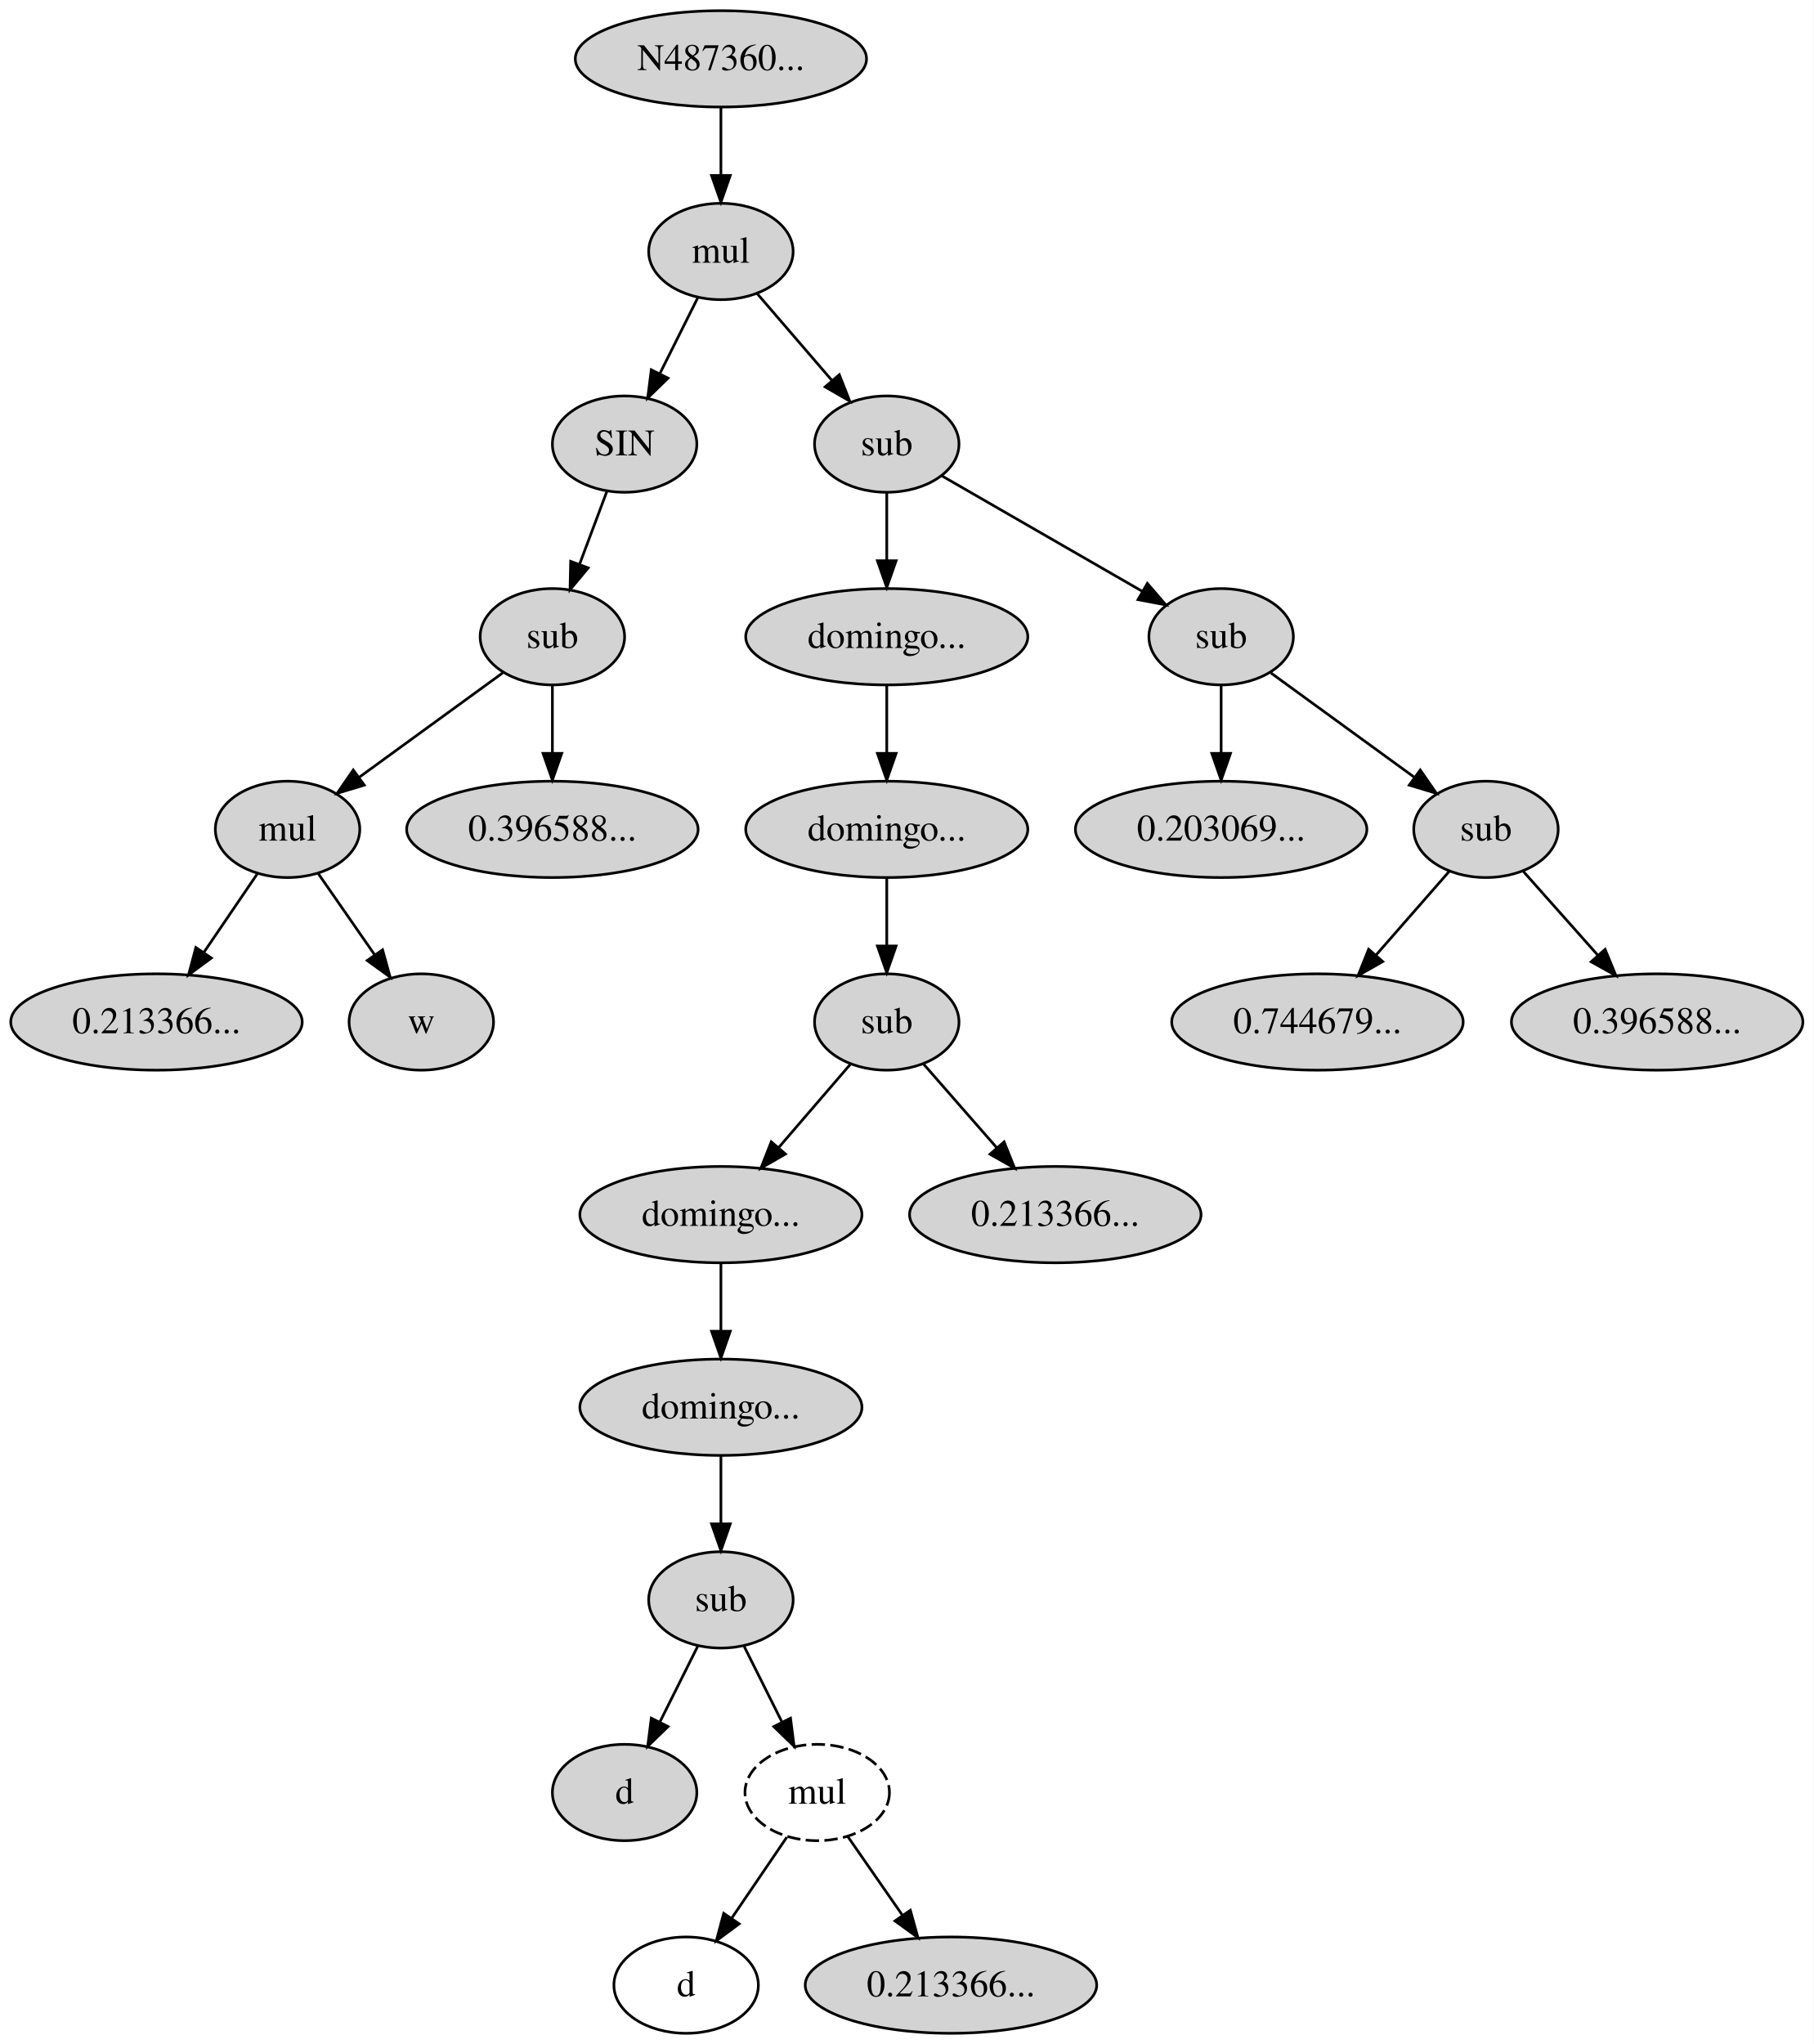
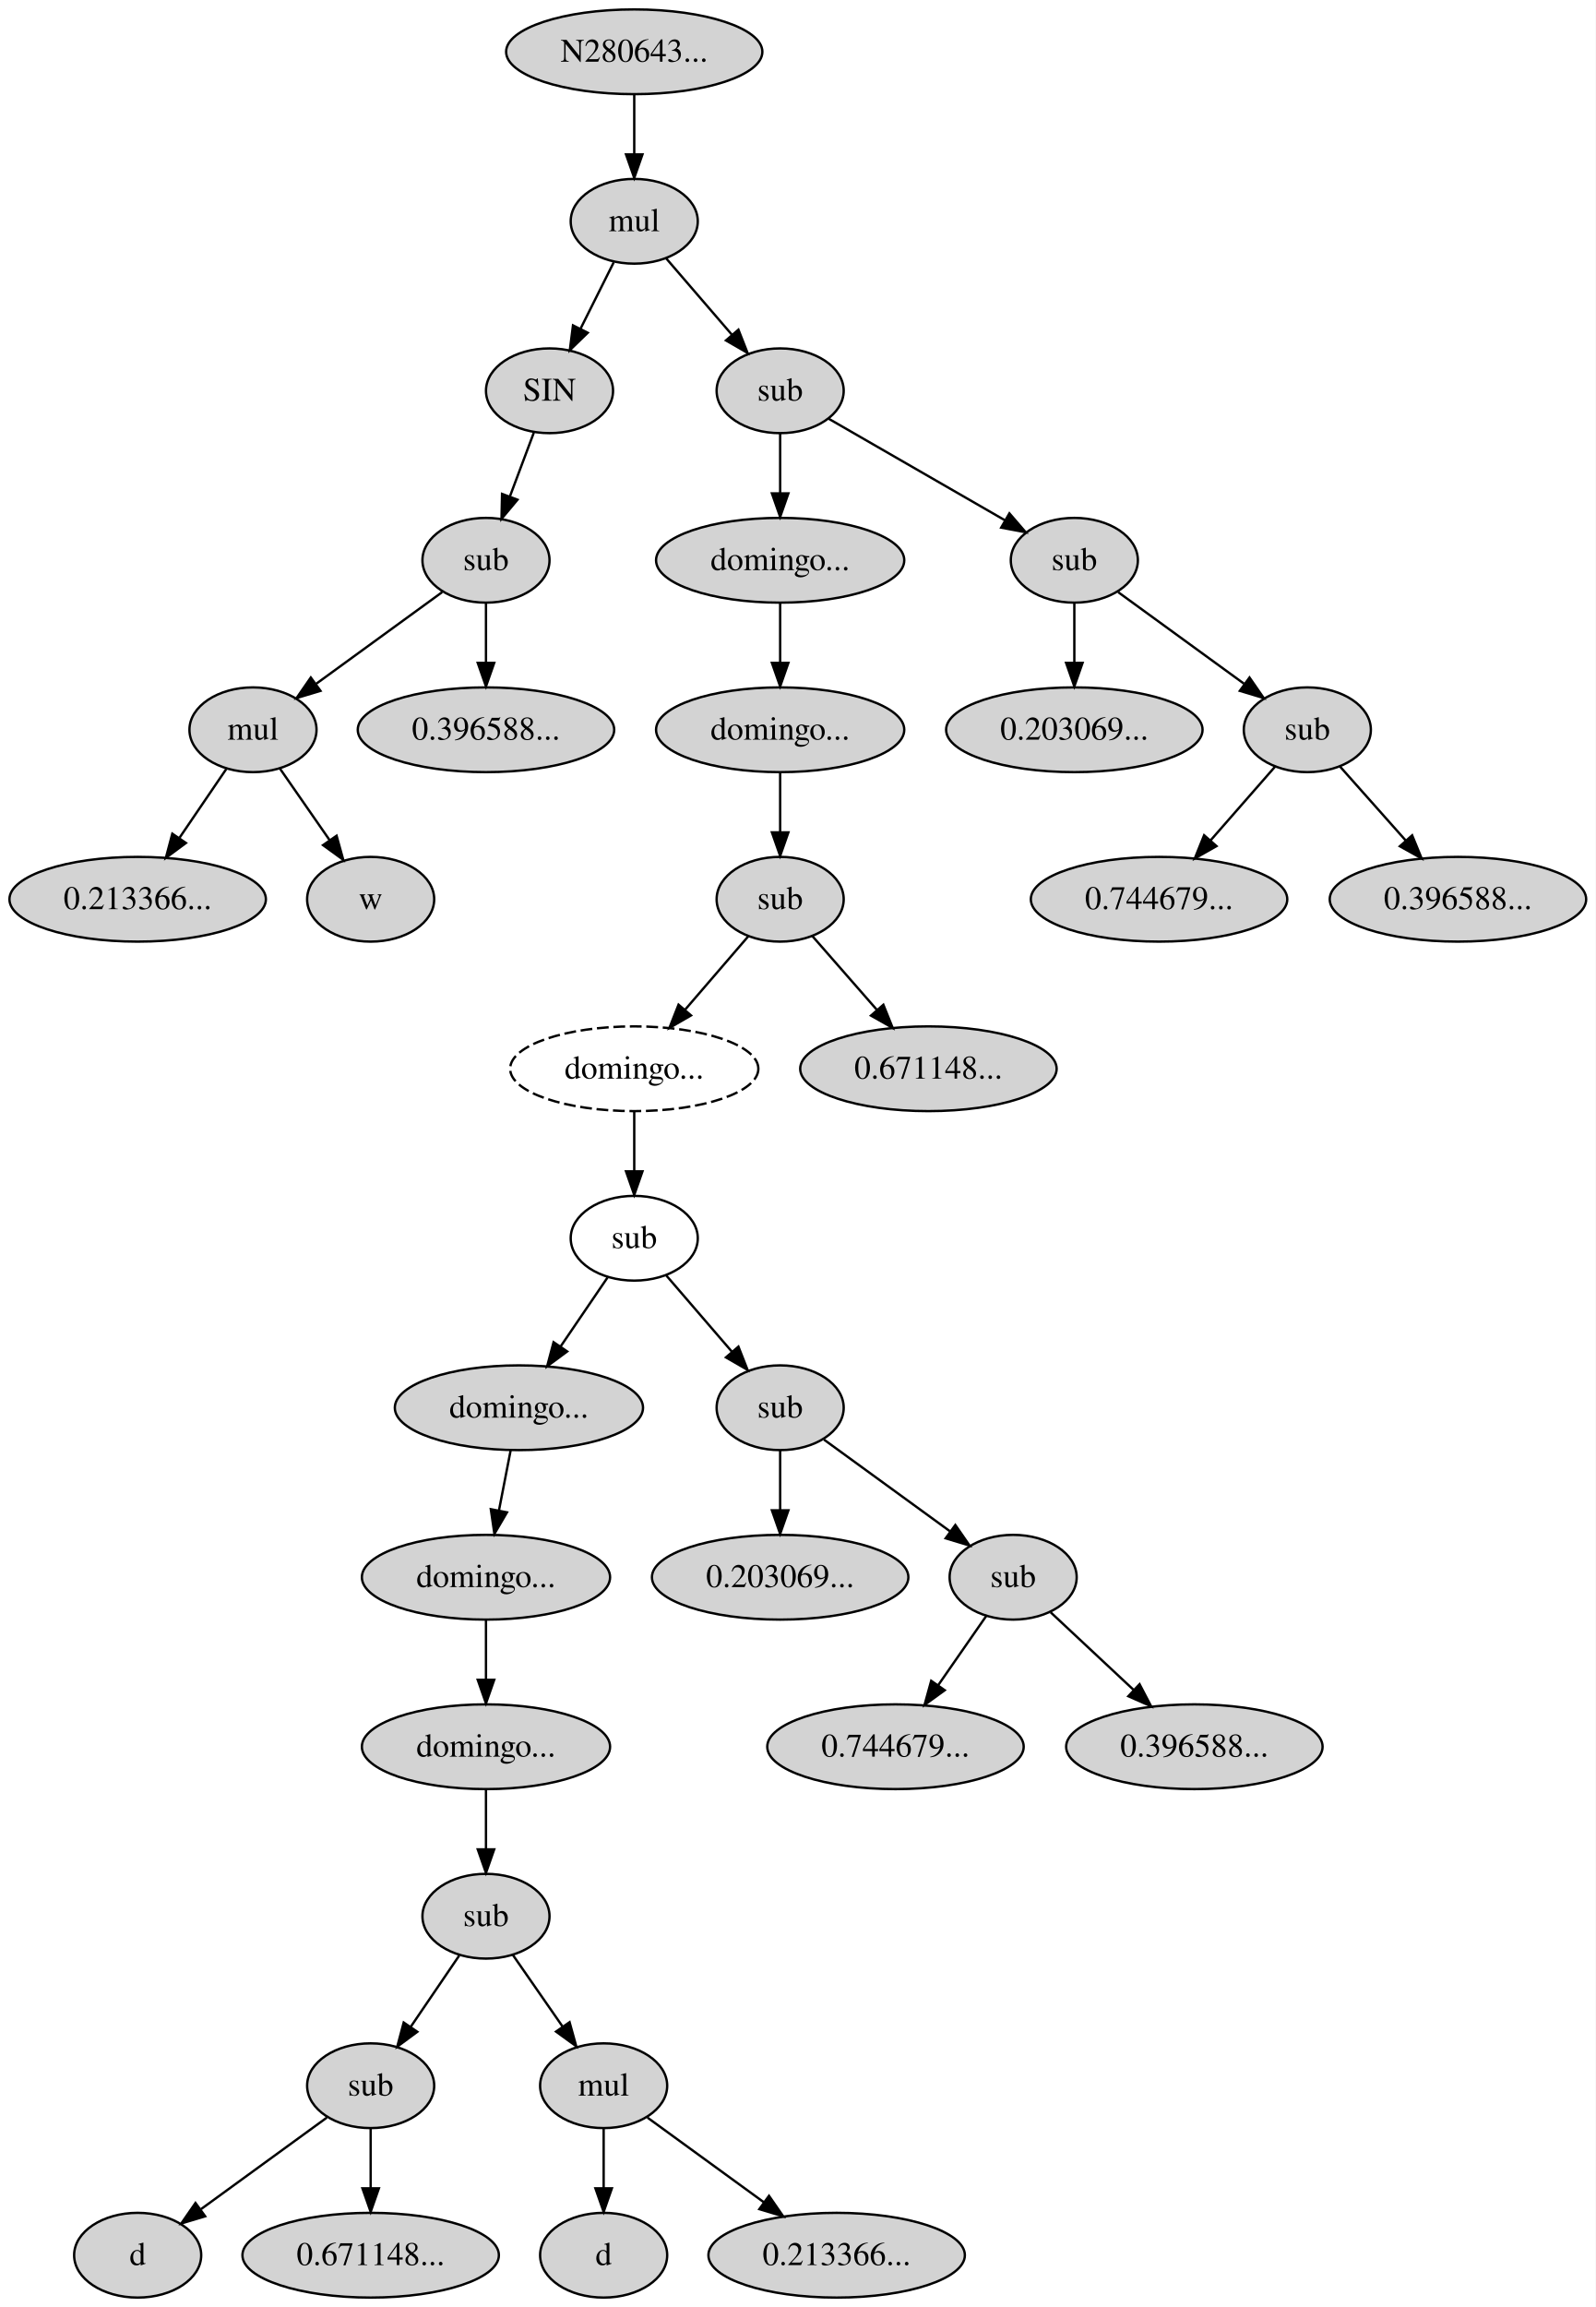
- <svg xmlns="http://www.w3.org/2000/svg" width="678pt" height="764pt" viewBox="0.00 0.00 677.99 764.00">
-   <g id="graph0" class="graph" transform="scale(1 1) rotate(0) translate(4 760)">
-     <polygon fill="#ffffff" stroke="transparent" points="-4,4 -4,-760 673.986,-760 673.986,4 -4,4" />
+ <svg xmlns="http://www.w3.org/2000/svg" width="678pt" height="980pt" viewBox="0.00 0.00 677.99 980.00">
+   <g id="graph0" class="graph" transform="scale(1 1) rotate(0) translate(4 976)">
+     <polygon fill="#ffffff" stroke="transparent" points="-4,4 -4,-976 673.986,-976 673.986,4 -4,4" />
    <g id="node1" class="node">
-       <ellipse fill="#d3d3d3" stroke="#000000" cx="265.493" cy="-738" rx="54.444" ry="18" />
-       <text text-anchor="middle" x="265.493" y="-733.8" font-family="Times,serif" font-size="14.00" fill="#000000">N487360...</text>
+       <ellipse fill="#d3d3d3" stroke="#000000" cx="265.493" cy="-954" rx="54.444" ry="18" />
+       <text text-anchor="middle" x="265.493" y="-949.8" font-family="Times,serif" font-size="14.00" fill="#000000">N280643...</text>
    </g>
    <g id="node2" class="node">
-       <ellipse fill="#d3d3d3" stroke="#000000" cx="265.493" cy="-666" rx="27" ry="18" />
-       <text text-anchor="middle" x="265.493" y="-661.8" font-family="Times,serif" font-size="14.00" fill="#000000">mul</text>
+       <ellipse fill="#d3d3d3" stroke="#000000" cx="265.493" cy="-882" rx="27" ry="18" />
+       <text text-anchor="middle" x="265.493" y="-877.8" font-family="Times,serif" font-size="14.00" fill="#000000">mul</text>
    </g>
    <g id="edge1" class="edge">
-       <path fill="none" stroke="#000000" d="M265.493,-719.831C265.493,-712.131 265.493,-702.974 265.493,-694.417" />
-       <polygon fill="#000000" stroke="#000000" points="268.993,-694.413 265.493,-684.413 261.993,-694.413 268.993,-694.413" />
+       <path fill="none" stroke="#000000" d="M265.493,-935.831C265.493,-928.131 265.493,-918.974 265.493,-910.417" />
+       <polygon fill="#000000" stroke="#000000" points="268.993,-910.413 265.493,-900.413 261.993,-910.413 268.993,-910.413" />
    </g>
    <g id="node3" class="node">
-       <ellipse fill="#d3d3d3" stroke="#000000" cx="229.493" cy="-594" rx="27" ry="18" />
-       <text text-anchor="middle" x="229.493" y="-589.8" font-family="Times,serif" font-size="14.00" fill="#000000">SIN</text>
+       <ellipse fill="#d3d3d3" stroke="#000000" cx="229.493" cy="-810" rx="27" ry="18" />
+       <text text-anchor="middle" x="229.493" y="-805.8" font-family="Times,serif" font-size="14.00" fill="#000000">SIN</text>
    </g>
    <g id="edge2" class="edge">
-       <path fill="none" stroke="#000000" d="M256.778,-648.571C252.533,-640.081 247.339,-629.693 242.626,-620.267" />
-       <polygon fill="#000000" stroke="#000000" points="245.73,-618.648 238.127,-611.269 239.469,-621.778 245.73,-618.648" />
+       <path fill="none" stroke="#000000" d="M256.778,-864.571C252.533,-856.081 247.339,-845.693 242.626,-836.267" />
+       <polygon fill="#000000" stroke="#000000" points="245.73,-834.648 238.127,-827.269 239.469,-837.778 245.73,-834.648" />
    </g>
    <g id="node9" class="node">
+       <ellipse fill="#d3d3d3" stroke="#000000" cx="327.493" cy="-810" rx="27" ry="18" />
+       <text text-anchor="middle" x="327.493" y="-805.8" font-family="Times,serif" font-size="14.00" fill="#000000">sub</text>
+     </g>
+     <g id="edge8" class="edge">
+       <path fill="none" stroke="#000000" d="M278.946,-866.377C287.119,-856.885 297.72,-844.575 306.929,-833.881" />
+       <polygon fill="#000000" stroke="#000000" points="309.764,-835.952 313.637,-826.091 304.459,-831.385 309.764,-835.952" />
+     </g>
+     <g id="node4" class="node">
+       <ellipse fill="#d3d3d3" stroke="#000000" cx="202.493" cy="-738" rx="27" ry="18" />
+       <text text-anchor="middle" x="202.493" y="-733.8" font-family="Times,serif" font-size="14.00" fill="#000000">sub</text>
+     </g>
+     <g id="edge3" class="edge">
+       <path fill="none" stroke="#000000" d="M222.819,-792.202C219.745,-784.006 216.031,-774.102 212.623,-765.014" />
+       <polygon fill="#000000" stroke="#000000" points="215.879,-763.727 209.09,-755.593 209.324,-766.185 215.879,-763.727" />
+     </g>
+     <g id="node5" class="node">
+       <ellipse fill="#d3d3d3" stroke="#000000" cx="103.493" cy="-666" rx="27" ry="18" />
+       <text text-anchor="middle" x="103.493" y="-661.8" font-family="Times,serif" font-size="14.00" fill="#000000">mul</text>
+     </g>
+     <g id="edge4" class="edge">
+       <path fill="none" stroke="#000000" d="M183.872,-724.457C168.799,-713.496 147.367,-697.909 130.424,-685.586" />
+       <polygon fill="#000000" stroke="#000000" points="132.176,-682.533 122.03,-679.482 128.059,-688.194 132.176,-682.533" />
+     </g>
+     <g id="node8" class="node">
+       <ellipse fill="#d3d3d3" stroke="#000000" cx="202.493" cy="-666" rx="54.486" ry="18" />
+       <text text-anchor="middle" x="202.493" y="-661.8" font-family="Times,serif" font-size="14.00" fill="#000000">0.396588...</text>
+     </g>
+     <g id="edge7" class="edge">
+       <path fill="none" stroke="#000000" d="M202.493,-719.831C202.493,-712.131 202.493,-702.974 202.493,-694.417" />
+       <polygon fill="#000000" stroke="#000000" points="205.993,-694.413 202.493,-684.413 198.993,-694.413 205.993,-694.413" />
+     </g>
+     <g id="node6" class="node">
+       <ellipse fill="#d3d3d3" stroke="#000000" cx="54.493" cy="-594" rx="54.486" ry="18" />
+       <text text-anchor="middle" x="54.493" y="-589.8" font-family="Times,serif" font-size="14.00" fill="#000000">0.213366...</text>
+     </g>
+     <g id="edge5" class="edge">
+       <path fill="none" stroke="#000000" d="M92.128,-649.301C86.24,-640.65 78.916,-629.887 72.298,-620.162" />
+       <polygon fill="#000000" stroke="#000000" points="74.999,-617.911 66.48,-611.613 69.212,-621.85 74.999,-617.911" />
+     </g>
+     <g id="node7" class="node">
+       <ellipse fill="#d3d3d3" stroke="#000000" cx="153.493" cy="-594" rx="27" ry="18" />
+       <text text-anchor="middle" x="153.493" y="-589.8" font-family="Times,serif" font-size="14.00" fill="#000000">w</text>
+     </g>
+     <g id="edge6" class="edge">
+       <path fill="none" stroke="#000000" d="M114.838,-649.662C121.078,-640.677 128.955,-629.334 135.968,-619.236" />
+       <polygon fill="#000000" stroke="#000000" points="139.016,-620.983 141.845,-610.773 133.266,-616.99 139.016,-620.983" />
+     </g>
+     <g id="node10" class="node">
+       <ellipse fill="#d3d3d3" stroke="#000000" cx="327.493" cy="-738" rx="52.735" ry="18" />
+       <text text-anchor="middle" x="327.493" y="-733.8" font-family="Times,serif" font-size="14.00" fill="#000000">domingo...</text>
+     </g>
+     <g id="edge9" class="edge">
+       <path fill="none" stroke="#000000" d="M327.493,-791.831C327.493,-784.131 327.493,-774.974 327.493,-766.417" />
+       <polygon fill="#000000" stroke="#000000" points="330.993,-766.413 327.493,-756.413 323.993,-766.413 330.993,-766.413" />
+     </g>
+     <g id="node31" class="node">
+       <ellipse fill="#d3d3d3" stroke="#000000" cx="452.493" cy="-738" rx="27" ry="18" />
+       <text text-anchor="middle" x="452.493" y="-733.8" font-family="Times,serif" font-size="14.00" fill="#000000">sub</text>
+     </g>
+     <g id="edge30" class="edge">
+       <path fill="none" stroke="#000000" d="M348.134,-798.111C368.58,-786.334 400.088,-768.185 423.136,-754.91" />
+       <polygon fill="#000000" stroke="#000000" points="424.902,-757.931 431.821,-749.907 421.409,-751.865 424.902,-757.931" />
+     </g>
+     <g id="node11" class="node">
+       <ellipse fill="#d3d3d3" stroke="#000000" cx="327.493" cy="-666" rx="52.735" ry="18" />
+       <text text-anchor="middle" x="327.493" y="-661.8" font-family="Times,serif" font-size="14.00" fill="#000000">domingo...</text>
+     </g>
+     <g id="edge10" class="edge">
+       <path fill="none" stroke="#000000" d="M327.493,-719.831C327.493,-712.131 327.493,-702.974 327.493,-694.417" />
+       <polygon fill="#000000" stroke="#000000" points="330.993,-694.413 327.493,-684.413 323.993,-694.413 330.993,-694.413" />
+     </g>
+     <g id="node12" class="node">
      <ellipse fill="#d3d3d3" stroke="#000000" cx="327.493" cy="-594" rx="27" ry="18" />
      <text text-anchor="middle" x="327.493" y="-589.8" font-family="Times,serif" font-size="14.00" fill="#000000">sub</text>
    </g>
-     <g id="edge8" class="edge">
-       <path fill="none" stroke="#000000" d="M278.946,-650.377C287.119,-640.885 297.72,-628.575 306.929,-617.881" />
-       <polygon fill="#000000" stroke="#000000" points="309.764,-619.952 313.637,-610.091 304.459,-615.385 309.764,-619.952" />
-     </g>
-     <g id="node4" class="node">
-       <ellipse fill="#d3d3d3" stroke="#000000" cx="202.493" cy="-522" rx="27" ry="18" />
-       <text text-anchor="middle" x="202.493" y="-517.8" font-family="Times,serif" font-size="14.00" fill="#000000">sub</text>
-     </g>
-     <g id="edge3" class="edge">
-       <path fill="none" stroke="#000000" d="M222.819,-576.202C219.745,-568.006 216.031,-558.102 212.623,-549.014" />
-       <polygon fill="#000000" stroke="#000000" points="215.879,-547.727 209.09,-539.593 209.324,-550.185 215.879,-547.727" />
-     </g>
-     <g id="node5" class="node">
-       <ellipse fill="#d3d3d3" stroke="#000000" cx="103.493" cy="-450" rx="27" ry="18" />
-       <text text-anchor="middle" x="103.493" y="-445.8" font-family="Times,serif" font-size="14.00" fill="#000000">mul</text>
-     </g>
-     <g id="edge4" class="edge">
-       <path fill="none" stroke="#000000" d="M183.872,-508.457C168.799,-497.496 147.367,-481.909 130.424,-469.586" />
-       <polygon fill="#000000" stroke="#000000" points="132.176,-466.533 122.03,-463.482 128.059,-472.194 132.176,-466.533" />
-     </g>
-     <g id="node8" class="node">
-       <ellipse fill="#d3d3d3" stroke="#000000" cx="202.493" cy="-450" rx="54.486" ry="18" />
-       <text text-anchor="middle" x="202.493" y="-445.8" font-family="Times,serif" font-size="14.00" fill="#000000">0.396588...</text>
-     </g>
-     <g id="edge7" class="edge">
-       <path fill="none" stroke="#000000" d="M202.493,-503.831C202.493,-496.131 202.493,-486.974 202.493,-478.417" />
-       <polygon fill="#000000" stroke="#000000" points="205.993,-478.413 202.493,-468.413 198.993,-478.413 205.993,-478.413" />
-     </g>
-     <g id="node6" class="node">
-       <ellipse fill="#d3d3d3" stroke="#000000" cx="54.493" cy="-378" rx="54.486" ry="18" />
-       <text text-anchor="middle" x="54.493" y="-373.8" font-family="Times,serif" font-size="14.00" fill="#000000">0.213366...</text>
-     </g>
-     <g id="edge5" class="edge">
-       <path fill="none" stroke="#000000" d="M92.128,-433.301C86.24,-424.65 78.916,-413.887 72.298,-404.162" />
-       <polygon fill="#000000" stroke="#000000" points="74.999,-401.911 66.48,-395.613 69.212,-405.849 74.999,-401.911" />
-     </g>
-     <g id="node7" class="node">
-       <ellipse fill="#d3d3d3" stroke="#000000" cx="153.493" cy="-378" rx="27" ry="18" />
-       <text text-anchor="middle" x="153.493" y="-373.8" font-family="Times,serif" font-size="14.00" fill="#000000">w</text>
-     </g>
-     <g id="edge6" class="edge">
-       <path fill="none" stroke="#000000" d="M114.838,-433.662C121.078,-424.677 128.955,-413.334 135.968,-403.236" />
-       <polygon fill="#000000" stroke="#000000" points="139.016,-404.983 141.845,-394.773 133.266,-400.99 139.016,-404.983" />
-     </g>
-     <g id="node10" class="node">
-       <ellipse fill="#d3d3d3" stroke="#000000" cx="327.493" cy="-522" rx="52.735" ry="18" />
-       <text text-anchor="middle" x="327.493" y="-517.8" font-family="Times,serif" font-size="14.00" fill="#000000">domingo...</text>
-     </g>
-     <g id="edge9" class="edge">
-       <path fill="none" stroke="#000000" d="M327.493,-575.831C327.493,-568.131 327.493,-558.974 327.493,-550.417" />
-       <polygon fill="#000000" stroke="#000000" points="330.993,-550.413 327.493,-540.413 323.993,-550.413 330.993,-550.413" />
-     </g>
-     <g id="node21" class="node">
-       <ellipse fill="#d3d3d3" stroke="#000000" cx="452.493" cy="-522" rx="27" ry="18" />
-       <text text-anchor="middle" x="452.493" y="-517.8" font-family="Times,serif" font-size="14.00" fill="#000000">sub</text>
-     </g>
-     <g id="edge20" class="edge">
-       <path fill="none" stroke="#000000" d="M348.134,-582.111C368.58,-570.334 400.088,-552.185 423.136,-538.91" />
-       <polygon fill="#000000" stroke="#000000" points="424.902,-541.931 431.821,-533.907 421.409,-535.865 424.902,-541.931" />
-     </g>
-     <g id="node11" class="node">
-       <ellipse fill="#d3d3d3" stroke="#000000" cx="327.493" cy="-450" rx="52.735" ry="18" />
-       <text text-anchor="middle" x="327.493" y="-445.8" font-family="Times,serif" font-size="14.00" fill="#000000">domingo...</text>
-     </g>
-     <g id="edge10" class="edge">
-       <path fill="none" stroke="#000000" d="M327.493,-503.831C327.493,-496.131 327.493,-486.974 327.493,-478.417" />
-       <polygon fill="#000000" stroke="#000000" points="330.993,-478.413 327.493,-468.413 323.993,-478.413 330.993,-478.413" />
-     </g>
-     <g id="node12" class="node">
+     <g id="edge11" class="edge">
+       <path fill="none" stroke="#000000" d="M327.493,-647.831C327.493,-640.131 327.493,-630.974 327.493,-622.417" />
+       <polygon fill="#000000" stroke="#000000" points="330.993,-622.413 327.493,-612.413 323.993,-622.413 330.993,-622.413" />
+     </g>
+     <g id="node13" class="node">
+       <ellipse fill="none" stroke="#000000" stroke-dasharray="5,2" cx="265.493" cy="-522" rx="52.735" ry="18" />
+       <text text-anchor="middle" x="265.493" y="-517.8" font-family="Times,serif" font-size="14.00" fill="#000000">domingo...</text>
+     </g>
+     <g id="edge12" class="edge">
+       <path fill="none" stroke="#000000" d="M314.04,-578.377C306.15,-569.215 295.999,-557.427 287.021,-547" />
+       <polygon fill="#000000" stroke="#000000" points="289.618,-544.653 280.441,-539.359 284.314,-549.221 289.618,-544.653" />
+     </g>
+     <g id="node30" class="node">
+       <ellipse fill="#d3d3d3" stroke="#000000" cx="390.493" cy="-522" rx="54.486" ry="18" />
+       <text text-anchor="middle" x="390.493" y="-517.8" font-family="Times,serif" font-size="14.00" fill="#000000">0.671148...</text>
+     </g>
+     <g id="edge29" class="edge">
+       <path fill="none" stroke="#000000" d="M341.163,-578.377C349.18,-569.215 359.494,-557.427 368.617,-547" />
+       <polygon fill="#000000" stroke="#000000" points="371.353,-549.189 375.304,-539.359 366.085,-544.58 371.353,-549.189" />
+     </g>
+     <g id="node14" class="node">
+       <ellipse fill="none" stroke="#000000" cx="265.493" cy="-450" rx="27" ry="18" />
+       <text text-anchor="middle" x="265.493" y="-445.8" font-family="Times,serif" font-size="14.00" fill="#000000">sub</text>
+     </g>
+     <g id="edge13" class="edge">
+       <path fill="none" stroke="#000000" d="M265.493,-503.831C265.493,-496.131 265.493,-486.974 265.493,-478.417" />
+       <polygon fill="#000000" stroke="#000000" points="268.993,-478.413 265.493,-468.413 261.993,-478.413 268.993,-478.413" />
+     </g>
+     <g id="node15" class="node">
+       <ellipse fill="#d3d3d3" stroke="#000000" cx="216.493" cy="-378" rx="52.735" ry="18" />
+       <text text-anchor="middle" x="216.493" y="-373.8" font-family="Times,serif" font-size="14.00" fill="#000000">domingo...</text>
+     </g>
+     <g id="edge14" class="edge">
+       <path fill="none" stroke="#000000" d="M254.128,-433.301C248.24,-424.65 240.916,-413.887 234.298,-404.162" />
+       <polygon fill="#000000" stroke="#000000" points="236.999,-401.911 228.48,-395.613 231.212,-405.849 236.999,-401.911" />
+     </g>
+     <g id="node25" class="node">
      <ellipse fill="#d3d3d3" stroke="#000000" cx="327.493" cy="-378" rx="27" ry="18" />
      <text text-anchor="middle" x="327.493" y="-373.8" font-family="Times,serif" font-size="14.00" fill="#000000">sub</text>
    </g>
-     <g id="edge11" class="edge">
-       <path fill="none" stroke="#000000" d="M327.493,-431.831C327.493,-424.131 327.493,-414.974 327.493,-406.417" />
-       <polygon fill="#000000" stroke="#000000" points="330.993,-406.413 327.493,-396.413 323.993,-406.413 330.993,-406.413" />
-     </g>
-     <g id="node13" class="node">
-       <ellipse fill="#d3d3d3" stroke="#000000" cx="265.493" cy="-306" rx="52.735" ry="18" />
-       <text text-anchor="middle" x="265.493" y="-301.8" font-family="Times,serif" font-size="14.00" fill="#000000">domingo...</text>
-     </g>
-     <g id="edge12" class="edge">
-       <path fill="none" stroke="#000000" d="M314.04,-362.377C306.15,-353.215 295.999,-341.427 287.021,-331" />
-       <polygon fill="#000000" stroke="#000000" points="289.618,-328.653 280.441,-323.359 284.314,-333.221 289.618,-328.653" />
+     <g id="edge24" class="edge">
+       <path fill="none" stroke="#000000" d="M278.946,-434.377C287.119,-424.885 297.72,-412.575 306.929,-401.881" />
+       <polygon fill="#000000" stroke="#000000" points="309.764,-403.952 313.637,-394.091 304.459,-399.385 309.764,-403.952" />
+     </g>
+     <g id="node16" class="node">
+       <ellipse fill="#d3d3d3" stroke="#000000" cx="202.493" cy="-306" rx="52.735" ry="18" />
+       <text text-anchor="middle" x="202.493" y="-301.8" font-family="Times,serif" font-size="14.00" fill="#000000">domingo...</text>
+     </g>
+     <g id="edge15" class="edge">
+       <path fill="none" stroke="#000000" d="M212.96,-359.831C211.463,-352.131 209.682,-342.974 208.018,-334.417" />
+       <polygon fill="#000000" stroke="#000000" points="211.417,-333.561 206.073,-324.413 204.546,-334.897 211.417,-333.561" />
+     </g>
+     <g id="node17" class="node">
+       <ellipse fill="#d3d3d3" stroke="#000000" cx="202.493" cy="-234" rx="52.735" ry="18" />
+       <text text-anchor="middle" x="202.493" y="-229.8" font-family="Times,serif" font-size="14.00" fill="#000000">domingo...</text>
+     </g>
+     <g id="edge16" class="edge">
+       <path fill="none" stroke="#000000" d="M202.493,-287.831C202.493,-280.131 202.493,-270.974 202.493,-262.417" />
+       <polygon fill="#000000" stroke="#000000" points="205.993,-262.413 202.493,-252.413 198.993,-262.413 205.993,-262.413" />
+     </g>
+     <g id="node18" class="node">
+       <ellipse fill="#d3d3d3" stroke="#000000" cx="202.493" cy="-162" rx="27" ry="18" />
+       <text text-anchor="middle" x="202.493" y="-157.8" font-family="Times,serif" font-size="14.00" fill="#000000">sub</text>
+     </g>
+     <g id="edge17" class="edge">
+       <path fill="none" stroke="#000000" d="M202.493,-215.831C202.493,-208.131 202.493,-198.974 202.493,-190.417" />
+       <polygon fill="#000000" stroke="#000000" points="205.993,-190.413 202.493,-180.413 198.993,-190.413 205.993,-190.413" />
+     </g>
+     <g id="node19" class="node">
+       <ellipse fill="#d3d3d3" stroke="#000000" cx="153.493" cy="-90" rx="27" ry="18" />
+       <text text-anchor="middle" x="153.493" y="-85.8" font-family="Times,serif" font-size="14.00" fill="#000000">sub</text>
+     </g>
+     <g id="edge18" class="edge">
+       <path fill="none" stroke="#000000" d="M191.128,-145.301C185.005,-136.304 177.329,-125.025 170.509,-115.003" />
+       <polygon fill="#000000" stroke="#000000" points="173.316,-112.907 164.796,-106.609 167.529,-116.845 173.316,-112.907" />
+     </g>
+     <g id="node22" class="node">
+       <ellipse fill="#d3d3d3" stroke="#000000" cx="252.493" cy="-90" rx="27" ry="18" />
+       <text text-anchor="middle" x="252.493" y="-85.8" font-family="Times,serif" font-size="14.00" fill="#000000">mul</text>
+     </g>
+     <g id="edge21" class="edge">
+       <path fill="none" stroke="#000000" d="M213.839,-145.662C220.078,-136.677 227.955,-125.334 234.968,-115.236" />
+       <polygon fill="#000000" stroke="#000000" points="238.016,-116.983 240.845,-106.773 232.266,-112.99 238.016,-116.983" />
    </g>
    <g id="node20" class="node">
-       <ellipse fill="#d3d3d3" stroke="#000000" cx="390.493" cy="-306" rx="54.486" ry="18" />
-       <text text-anchor="middle" x="390.493" y="-301.8" font-family="Times,serif" font-size="14.00" fill="#000000">0.213366...</text>
+       <ellipse fill="#d3d3d3" stroke="#000000" cx="54.493" cy="-18" rx="27" ry="18" />
+       <text text-anchor="middle" x="54.493" y="-13.8" font-family="Times,serif" font-size="14.00" fill="#000000">d</text>
    </g>
    <g id="edge19" class="edge">
-       <path fill="none" stroke="#000000" d="M341.163,-362.377C349.18,-353.215 359.494,-341.427 368.617,-331" />
-       <polygon fill="#000000" stroke="#000000" points="371.353,-333.19 375.304,-323.359 366.085,-328.58 371.353,-333.19" />
-     </g>
-     <g id="node14" class="node">
-       <ellipse fill="#d3d3d3" stroke="#000000" cx="265.493" cy="-234" rx="52.735" ry="18" />
-       <text text-anchor="middle" x="265.493" y="-229.8" font-family="Times,serif" font-size="14.00" fill="#000000">domingo...</text>
-     </g>
-     <g id="edge13" class="edge">
-       <path fill="none" stroke="#000000" d="M265.493,-287.831C265.493,-280.131 265.493,-270.974 265.493,-262.417" />
-       <polygon fill="#000000" stroke="#000000" points="268.993,-262.413 265.493,-252.413 261.993,-262.413 268.993,-262.413" />
-     </g>
-     <g id="node15" class="node">
-       <ellipse fill="#d3d3d3" stroke="#000000" cx="265.493" cy="-162" rx="27" ry="18" />
-       <text text-anchor="middle" x="265.493" y="-157.8" font-family="Times,serif" font-size="14.00" fill="#000000">sub</text>
-     </g>
-     <g id="edge14" class="edge">
-       <path fill="none" stroke="#000000" d="M265.493,-215.831C265.493,-208.131 265.493,-198.974 265.493,-190.417" />
-       <polygon fill="#000000" stroke="#000000" points="268.993,-190.413 265.493,-180.413 261.993,-190.413 268.993,-190.413" />
-     </g>
-     <g id="node16" class="node">
-       <ellipse fill="#d3d3d3" stroke="#000000" cx="229.493" cy="-90" rx="27" ry="18" />
-       <text text-anchor="middle" x="229.493" y="-85.8" font-family="Times,serif" font-size="14.00" fill="#000000">d</text>
-     </g>
-     <g id="edge15" class="edge">
-       <path fill="none" stroke="#000000" d="M256.778,-144.571C252.533,-136.081 247.339,-125.693 242.626,-116.267" />
-       <polygon fill="#000000" stroke="#000000" points="245.73,-114.648 238.127,-107.269 239.469,-117.778 245.73,-114.648" />
-     </g>
-     <g id="node17" class="node">
-       <ellipse fill="none" stroke="#000000" stroke-dasharray="5,2" cx="301.493" cy="-90" rx="27" ry="18" />
-       <text text-anchor="middle" x="301.493" y="-85.8" font-family="Times,serif" font-size="14.00" fill="#000000">mul</text>
-     </g>
-     <g id="edge16" class="edge">
-       <path fill="none" stroke="#000000" d="M274.207,-144.571C278.452,-136.081 283.646,-125.693 288.359,-116.267" />
-       <polygon fill="#000000" stroke="#000000" points="291.517,-117.778 292.858,-107.269 285.256,-114.648 291.517,-117.778" />
-     </g>
-     <g id="node18" class="node">
-       <ellipse fill="none" stroke="#000000" cx="252.493" cy="-18" rx="27" ry="18" />
+       <path fill="none" stroke="#000000" d="M134.872,-76.457C119.799,-65.496 98.367,-49.909 81.424,-37.586" />
+       <polygon fill="#000000" stroke="#000000" points="83.176,-34.533 73.03,-31.482 79.059,-40.194 83.176,-34.533" />
+     </g>
+     <g id="node21" class="node">
+       <ellipse fill="#d3d3d3" stroke="#000000" cx="153.493" cy="-18" rx="54.486" ry="18" />
+       <text text-anchor="middle" x="153.493" y="-13.8" font-family="Times,serif" font-size="14.00" fill="#000000">0.671148...</text>
+     </g>
+     <g id="edge20" class="edge">
+       <path fill="none" stroke="#000000" d="M153.493,-71.831C153.493,-64.131 153.493,-54.974 153.493,-46.417" />
+       <polygon fill="#000000" stroke="#000000" points="156.993,-46.413 153.493,-36.413 149.993,-46.413 156.993,-46.413" />
+     </g>
+     <g id="node23" class="node">
+       <ellipse fill="#d3d3d3" stroke="#000000" cx="252.493" cy="-18" rx="27" ry="18" />
      <text text-anchor="middle" x="252.493" y="-13.8" font-family="Times,serif" font-size="14.00" fill="#000000">d</text>
    </g>
-     <g id="edge17" class="edge">
-       <path fill="none" stroke="#000000" d="M290.128,-73.301C284.005,-64.304 276.329,-53.025 269.509,-43.003" />
-       <polygon fill="#000000" stroke="#000000" points="272.316,-40.907 263.796,-34.609 266.529,-44.845 272.316,-40.907" />
-     </g>
-     <g id="node19" class="node">
+     <g id="edge22" class="edge">
+       <path fill="none" stroke="#000000" d="M252.493,-71.831C252.493,-64.131 252.493,-54.974 252.493,-46.417" />
+       <polygon fill="#000000" stroke="#000000" points="255.993,-46.413 252.493,-36.413 248.993,-46.413 255.993,-46.413" />
+     </g>
+     <g id="node24" class="node">
      <ellipse fill="#d3d3d3" stroke="#000000" cx="351.493" cy="-18" rx="54.486" ry="18" />
      <text text-anchor="middle" x="351.493" y="-13.8" font-family="Times,serif" font-size="14.00" fill="#000000">0.213366...</text>
    </g>
-     <g id="edge18" class="edge">
-       <path fill="none" stroke="#000000" d="M312.839,-73.662C318.9,-64.934 326.506,-53.98 333.365,-44.105" />
-       <polygon fill="#000000" stroke="#000000" points="336.312,-45.996 339.141,-35.786 330.562,-42.004 336.312,-45.996" />
-     </g>
-     <g id="node22" class="node">
-       <ellipse fill="#d3d3d3" stroke="#000000" cx="452.493" cy="-450" rx="54.486" ry="18" />
-       <text text-anchor="middle" x="452.493" y="-445.8" font-family="Times,serif" font-size="14.00" fill="#000000">0.203069...</text>
-     </g>
-     <g id="edge21" class="edge">
-       <path fill="none" stroke="#000000" d="M452.493,-503.831C452.493,-496.131 452.493,-486.974 452.493,-478.417" />
-       <polygon fill="#000000" stroke="#000000" points="455.993,-478.413 452.493,-468.413 448.993,-478.413 455.993,-478.413" />
-     </g>
-     <g id="node23" class="node">
-       <ellipse fill="#d3d3d3" stroke="#000000" cx="551.493" cy="-450" rx="27" ry="18" />
-       <text text-anchor="middle" x="551.493" y="-445.8" font-family="Times,serif" font-size="14.00" fill="#000000">sub</text>
-     </g>
-     <g id="edge22" class="edge">
-       <path fill="none" stroke="#000000" d="M471.114,-508.457C486.186,-497.496 507.618,-481.909 524.562,-469.586" />
-       <polygon fill="#000000" stroke="#000000" points="526.926,-472.194 532.955,-463.482 522.809,-466.533 526.926,-472.194" />
-     </g>
-     <g id="node24" class="node">
-       <ellipse fill="#d3d3d3" stroke="#000000" cx="488.493" cy="-378" rx="54.486" ry="18" />
-       <text text-anchor="middle" x="488.493" y="-373.8" font-family="Times,serif" font-size="14.00" fill="#000000">0.744679...</text>
-     </g>
    <g id="edge23" class="edge">
-       <path fill="none" stroke="#000000" d="M537.823,-434.377C529.806,-425.215 519.491,-413.427 510.368,-403" />
-       <polygon fill="#000000" stroke="#000000" points="512.901,-400.58 503.682,-395.359 507.633,-405.19 512.901,-400.58" />
-     </g>
-     <g id="node25" class="node">
-       <ellipse fill="#d3d3d3" stroke="#000000" cx="615.493" cy="-378" rx="54.486" ry="18" />
-       <text text-anchor="middle" x="615.493" y="-373.8" font-family="Times,serif" font-size="14.00" fill="#000000">0.396588...</text>
-     </g>
-     <g id="edge24" class="edge">
-       <path fill="none" stroke="#000000" d="M565.38,-434.377C573.524,-425.215 584.002,-413.427 593.27,-403" />
-       <polygon fill="#000000" stroke="#000000" points="596.035,-405.158 600.063,-395.359 590.803,-400.508 596.035,-405.158" />
+       <path fill="none" stroke="#000000" d="M271.114,-76.457C285.041,-66.328 304.399,-52.25 320.628,-40.447" />
+       <polygon fill="#000000" stroke="#000000" points="322.755,-43.228 328.784,-34.515 318.638,-37.567 322.755,-43.228" />
+     </g>
+     <g id="node26" class="node">
+       <ellipse fill="#d3d3d3" stroke="#000000" cx="327.493" cy="-306" rx="54.486" ry="18" />
+       <text text-anchor="middle" x="327.493" y="-301.8" font-family="Times,serif" font-size="14.00" fill="#000000">0.203069...</text>
+     </g>
+     <g id="edge25" class="edge">
+       <path fill="none" stroke="#000000" d="M327.493,-359.831C327.493,-352.131 327.493,-342.974 327.493,-334.417" />
+       <polygon fill="#000000" stroke="#000000" points="330.993,-334.413 327.493,-324.413 323.993,-334.413 330.993,-334.413" />
+     </g>
+     <g id="node27" class="node">
+       <ellipse fill="#d3d3d3" stroke="#000000" cx="426.493" cy="-306" rx="27" ry="18" />
+       <text text-anchor="middle" x="426.493" y="-301.8" font-family="Times,serif" font-size="14.00" fill="#000000">sub</text>
+     </g>
+     <g id="edge26" class="edge">
+       <path fill="none" stroke="#000000" d="M346.114,-364.457C361.186,-353.496 382.618,-337.909 399.562,-325.586" />
+       <polygon fill="#000000" stroke="#000000" points="401.926,-328.194 407.955,-319.482 397.809,-322.533 401.926,-328.194" />
+     </g>
+     <g id="node28" class="node">
+       <ellipse fill="#d3d3d3" stroke="#000000" cx="376.493" cy="-234" rx="54.486" ry="18" />
+       <text text-anchor="middle" x="376.493" y="-229.8" font-family="Times,serif" font-size="14.00" fill="#000000">0.744679...</text>
+     </g>
+     <g id="edge27" class="edge">
+       <path fill="none" stroke="#000000" d="M415.147,-289.662C409.086,-280.934 401.479,-269.981 394.621,-260.105" />
+       <polygon fill="#000000" stroke="#000000" points="397.423,-258.003 388.844,-251.786 391.673,-261.996 397.423,-258.003" />
+     </g>
+     <g id="node29" class="node">
+       <ellipse fill="#d3d3d3" stroke="#000000" cx="503.493" cy="-234" rx="54.486" ry="18" />
+       <text text-anchor="middle" x="503.493" y="-229.8" font-family="Times,serif" font-size="14.00" fill="#000000">0.396588...</text>
+     </g>
+     <g id="edge28" class="edge">
+       <path fill="none" stroke="#000000" d="M442.447,-291.082C452.637,-281.553 466.081,-268.983 477.758,-258.064" />
+       <polygon fill="#000000" stroke="#000000" points="480.211,-260.562 485.124,-251.176 475.43,-255.449 480.211,-260.562" />
+     </g>
+     <g id="node32" class="node">
+       <ellipse fill="#d3d3d3" stroke="#000000" cx="452.493" cy="-666" rx="54.486" ry="18" />
+       <text text-anchor="middle" x="452.493" y="-661.8" font-family="Times,serif" font-size="14.00" fill="#000000">0.203069...</text>
+     </g>
+     <g id="edge31" class="edge">
+       <path fill="none" stroke="#000000" d="M452.493,-719.831C452.493,-712.131 452.493,-702.974 452.493,-694.417" />
+       <polygon fill="#000000" stroke="#000000" points="455.993,-694.413 452.493,-684.413 448.993,-694.413 455.993,-694.413" />
+     </g>
+     <g id="node33" class="node">
+       <ellipse fill="#d3d3d3" stroke="#000000" cx="551.493" cy="-666" rx="27" ry="18" />
+       <text text-anchor="middle" x="551.493" y="-661.8" font-family="Times,serif" font-size="14.00" fill="#000000">sub</text>
+     </g>
+     <g id="edge32" class="edge">
+       <path fill="none" stroke="#000000" d="M471.114,-724.457C486.186,-713.496 507.618,-697.909 524.562,-685.586" />
+       <polygon fill="#000000" stroke="#000000" points="526.926,-688.194 532.955,-679.482 522.809,-682.533 526.926,-688.194" />
+     </g>
+     <g id="node34" class="node">
+       <ellipse fill="#d3d3d3" stroke="#000000" cx="488.493" cy="-594" rx="54.486" ry="18" />
+       <text text-anchor="middle" x="488.493" y="-589.8" font-family="Times,serif" font-size="14.00" fill="#000000">0.744679...</text>
+     </g>
+     <g id="edge33" class="edge">
+       <path fill="none" stroke="#000000" d="M537.823,-650.377C529.806,-641.215 519.491,-629.427 510.368,-619" />
+       <polygon fill="#000000" stroke="#000000" points="512.901,-616.58 503.682,-611.359 507.633,-621.189 512.901,-616.58" />
+     </g>
+     <g id="node35" class="node">
+       <ellipse fill="#d3d3d3" stroke="#000000" cx="615.493" cy="-594" rx="54.486" ry="18" />
+       <text text-anchor="middle" x="615.493" y="-589.8" font-family="Times,serif" font-size="14.00" fill="#000000">0.396588...</text>
+     </g>
+     <g id="edge34" class="edge">
+       <path fill="none" stroke="#000000" d="M565.38,-650.377C573.524,-641.215 584.002,-629.427 593.27,-619" />
+       <polygon fill="#000000" stroke="#000000" points="596.035,-621.158 600.063,-611.359 590.803,-616.508 596.035,-621.158" />
    </g>
  </g>
</svg>
